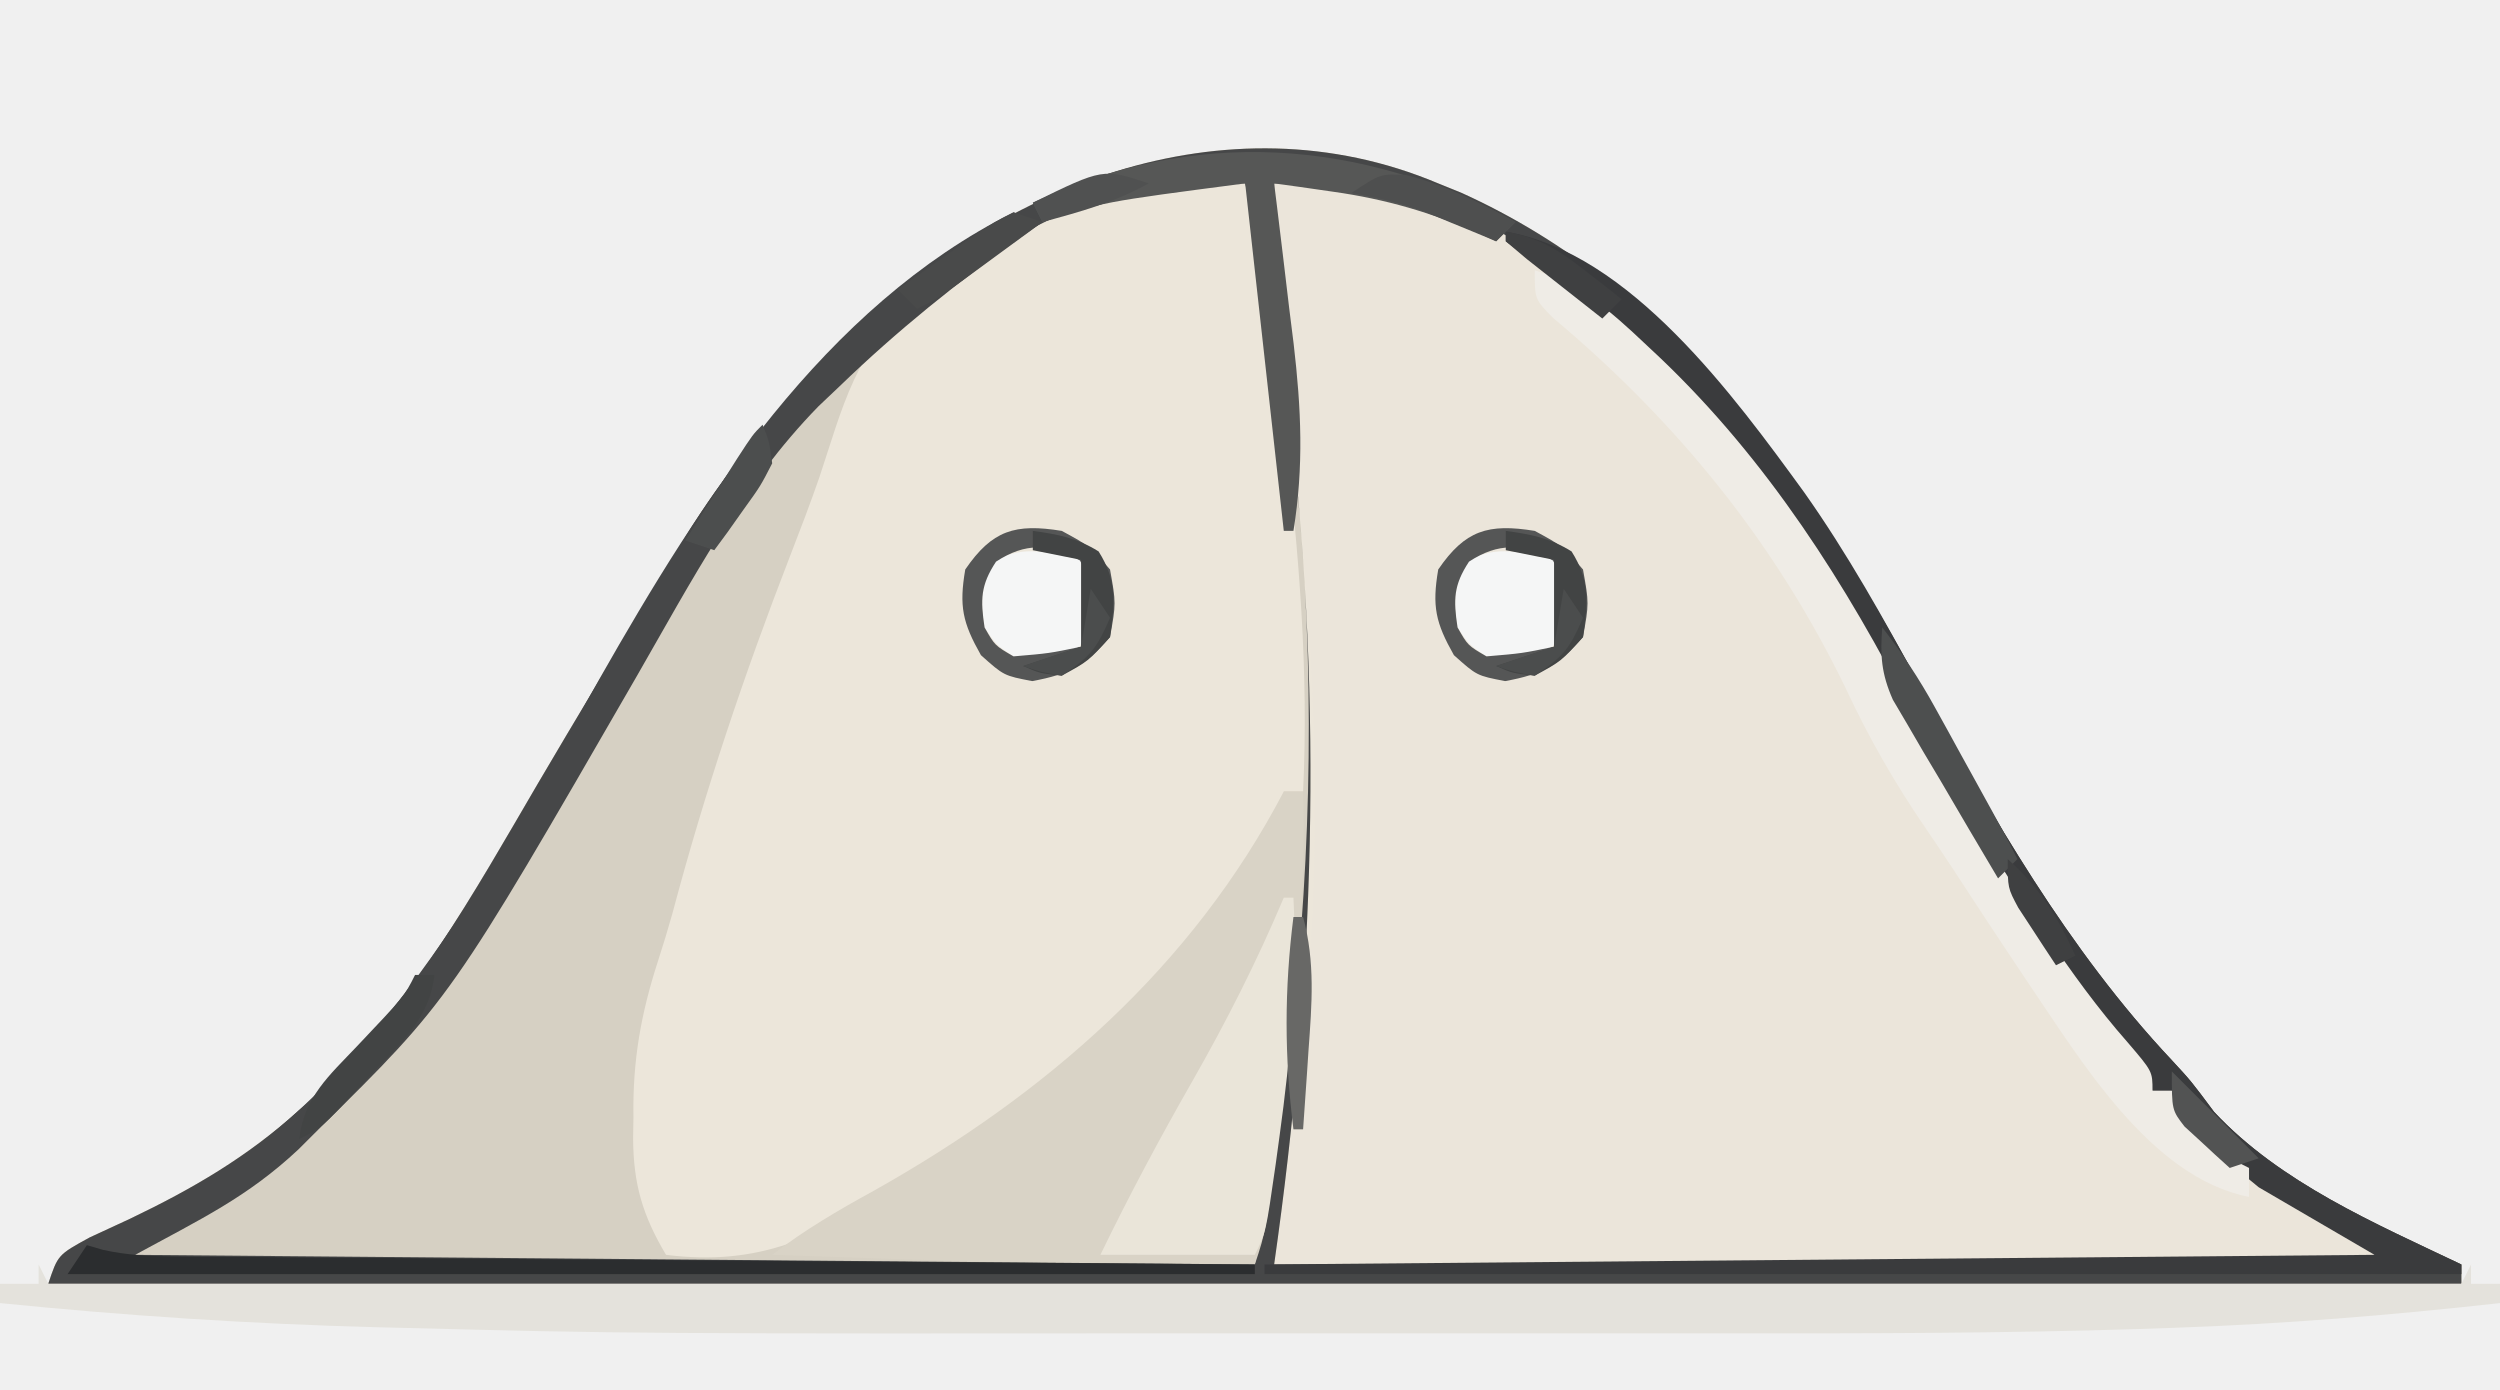
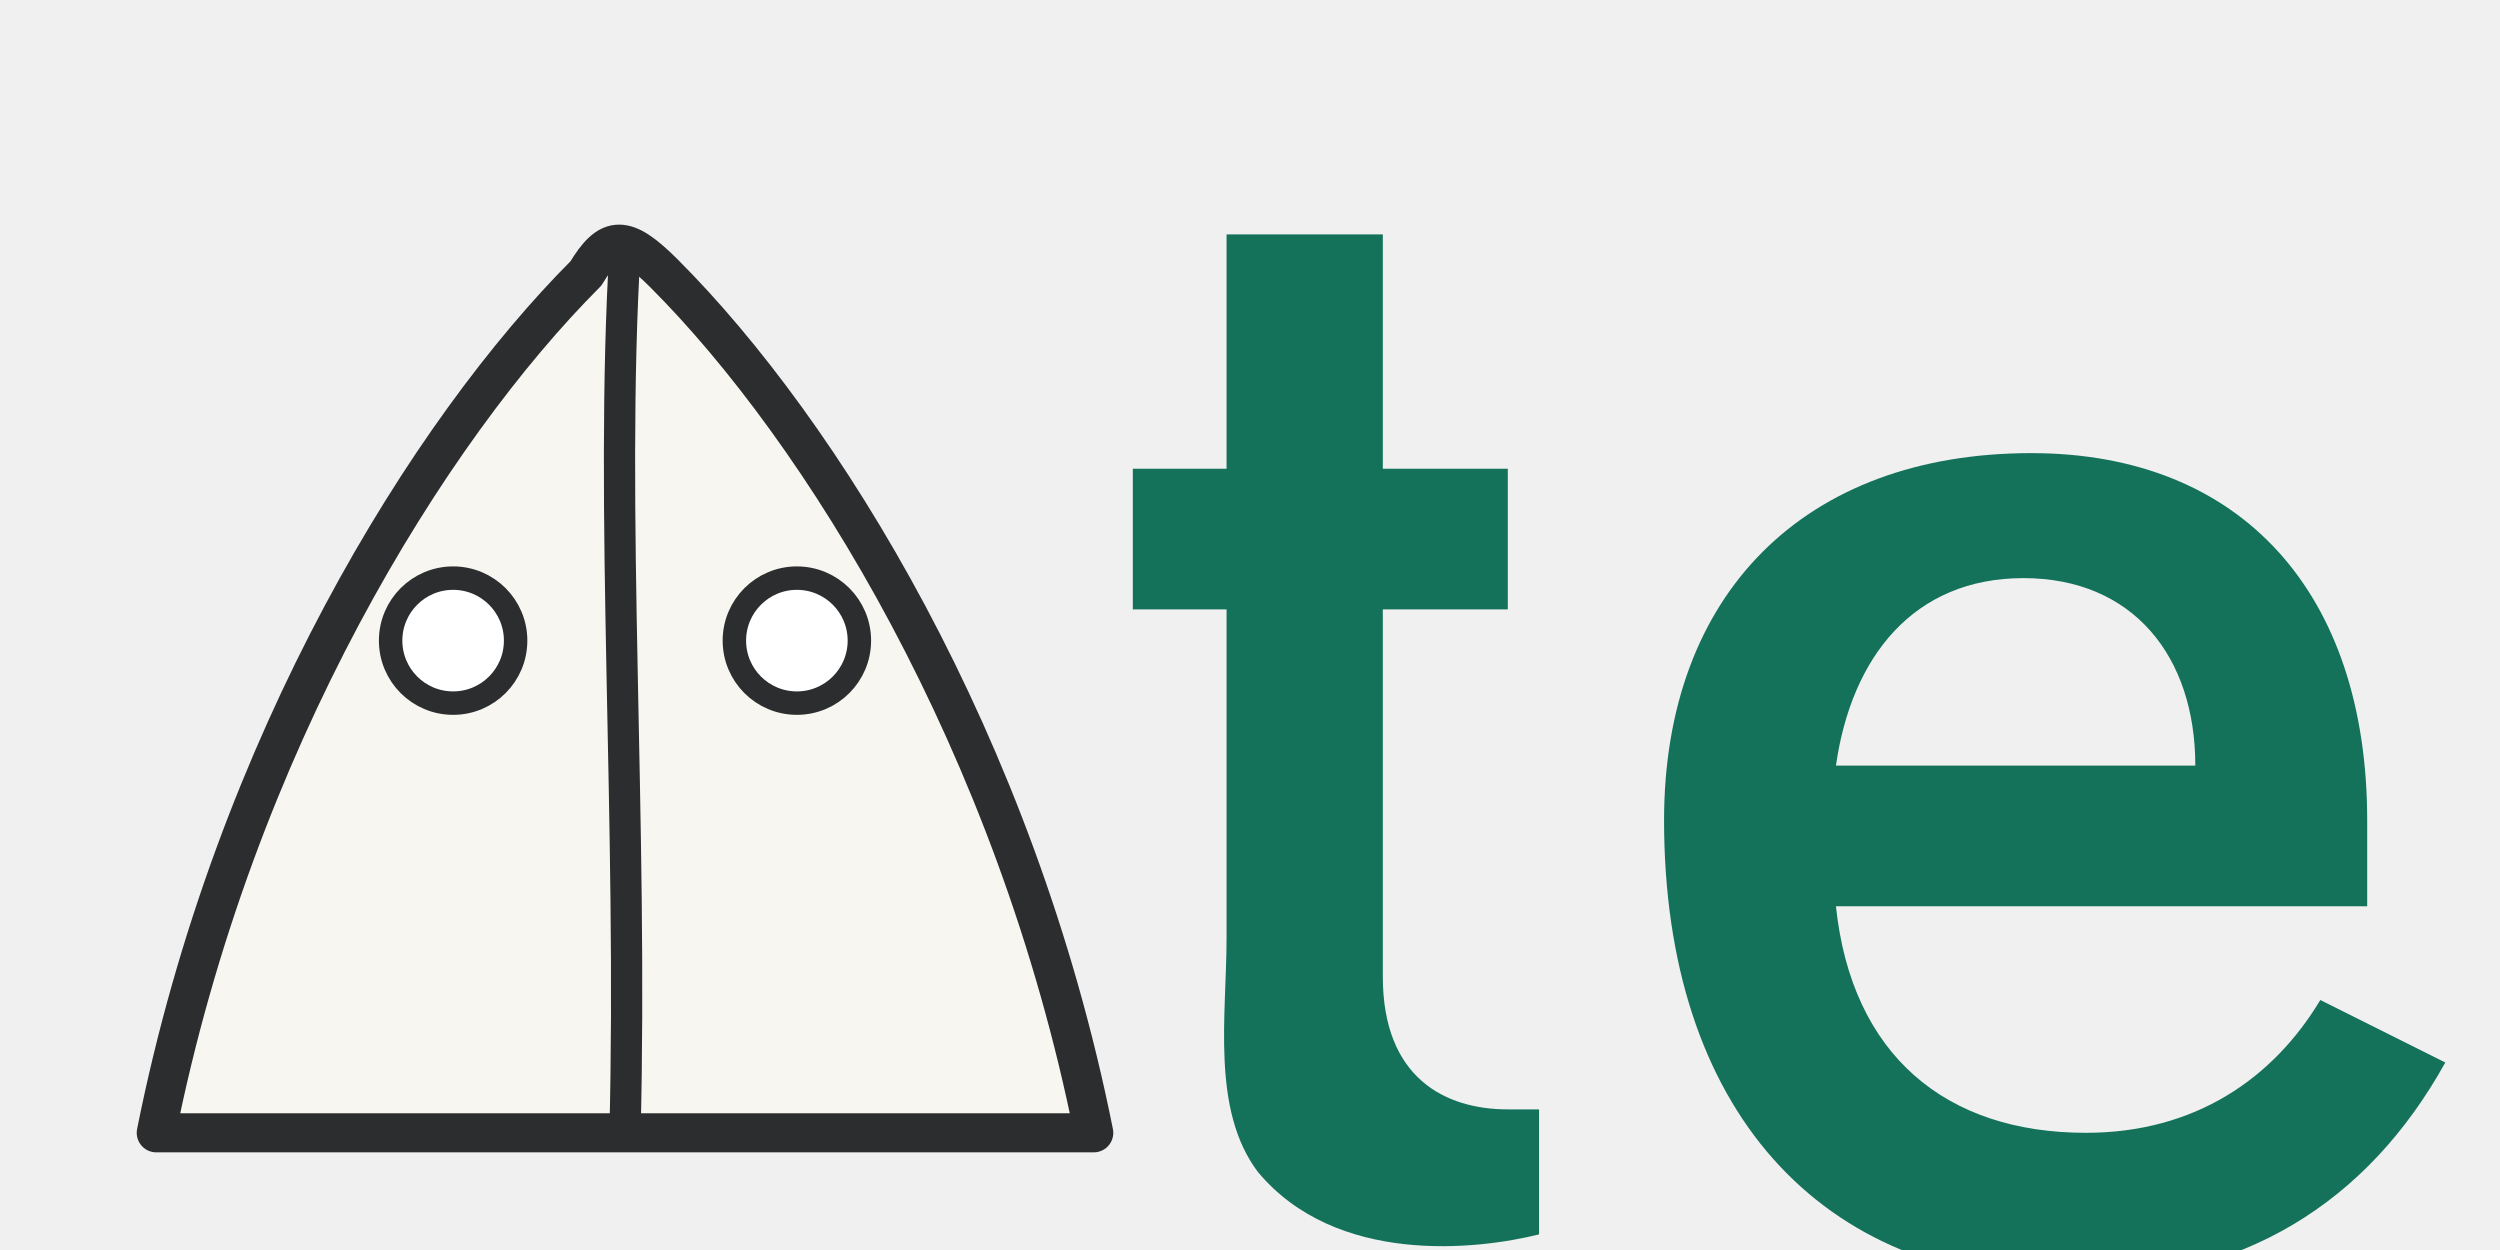
- <svg xmlns="http://www.w3.org/2000/svg" version="1.1" width="259" height="144" viewBox="0 0 259 144">
-   <path d="M0 0 C0.782 0.317 1.565 0.634 2.371 0.961 C24.586 10.984 38.618 31.221 49.855 51.919 C57.403 65.642 65.222 79.364 75.988 90.824 C78 93 78 93 80.375 96.188 C87.235 103.538 97.043 107.733 106 112 C106 112.66 106 113.32 106 114 C23.5 114 -59 114 -144 114 C-143 111 -143 111 -139.719 109.203 C-138.315 108.546 -136.909 107.895 -135.5 107.25 C-129.015 104.143 -123.367 100.851 -118 96 C-117.425 95.505 -116.85 95.01 -116.258 94.5 C-106.583 85.583 -99.845 73.406 -93.26 62.146 C-89.337 55.464 -85.329 48.831 -81.325 42.198 C-80.209 40.347 -79.102 38.49 -77.996 36.633 C-73.992 30.074 -69.316 24.537 -64 19 C-63.34 18.288 -62.68 17.577 -62 16.844 C-46.294 0.377 -22.088 -9.32 0 0 Z " fill="#ECE6DA" transform="translate(149,19)" />
-   <path d="M0 0 C14.465 -0.819 26.126 5.457 36.729 14.884 C49.632 26.768 58.635 40.865 66.92 56.232 C70.922 63.647 75.028 70.869 79.812 77.812 C80.244 78.439 80.676 79.066 81.12 79.712 C83.816 83.535 86.725 87.063 89.87 90.526 C91 92 91 92 91 94 C91.66 94 92.32 94 93 94 C93.763 94.99 94.526 95.98 95.312 97 C99.084 101.604 103.91 104.251 108.977 107.203 C112 109 112 109 116 112 C77.72 112 39.44 112 0 112 C0.99 104.41 1.98 96.82 3 89 C3.481 84.277 3.841 79.729 4 75 C4.033 74.147 4.065 73.295 4.099 72.417 C4.663 55.515 3.337 39.059 1.423 22.289 C1.331 21.476 1.239 20.663 1.145 19.825 C0.972 18.308 0.794 16.792 0.61 15.276 C0.019 10.156 -0.071 5.154 0 0 Z " fill="#EBE5DA" transform="translate(132,19)" />
-   <path d="M0 0 C0.782 0.317 1.565 0.634 2.371 0.961 C24.586 10.984 38.618 31.221 49.855 51.919 C57.403 65.642 65.222 79.364 75.988 90.824 C78 93 78 93 80.375 96.188 C87.235 103.538 97.043 107.733 106 112 C106 112.66 106 113.32 106 114 C23.5 114 -59 114 -144 114 C-143 111 -143 111 -139.719 109.203 C-138.315 108.546 -136.909 107.895 -135.5 107.25 C-129.015 104.143 -123.367 100.851 -118 96 C-117.425 95.505 -116.85 95.01 -116.258 94.5 C-106.583 85.583 -99.845 73.406 -93.26 62.146 C-89.337 55.464 -85.329 48.831 -81.325 42.198 C-80.209 40.347 -79.102 38.49 -77.996 36.633 C-73.992 30.074 -69.316 24.537 -64 19 C-63.34 18.288 -62.68 17.577 -62 16.844 C-46.294 0.377 -22.088 -9.32 0 0 Z M-52 11 C-52.648 11.403 -53.297 11.807 -53.965 12.223 C-60.24 16.493 -61.823 23.634 -64.124 30.482 C-65.079 33.228 -66.112 35.934 -67.164 38.645 C-71.884 50.823 -75.982 63.004 -79.336 75.627 C-79.795 77.266 -80.29 78.895 -80.816 80.514 C-82.614 86.054 -83.471 90.929 -83.375 96.75 C-83.387 97.465 -83.398 98.181 -83.41 98.918 C-83.384 103.68 -82.425 106.92 -80 111 C-70.257 112.23 -64.133 109.116 -56 104 C-54.998 103.386 -53.997 102.773 -52.965 102.141 C-38.906 93.176 -22.591 80.783 -16 65 C-16 64.34 -16 63.68 -16 63 C-15.34 63 -14.68 63 -14 63 C-13.399 50.49 -14.439 38.287 -15.875 25.875 C-15.962 25.11 -16.049 24.345 -16.139 23.557 C-17.053 15.611 -18.044 7.771 -20 0 C-32.714 -0.819 -42.087 3.26 -52 11 Z M-17 0 C-17.081 5.912 -16.837 11.597 -16.125 17.461 C-15.941 19.07 -15.759 20.678 -15.577 22.287 C-15.482 23.118 -15.387 23.948 -15.289 24.803 C-11.959 54.396 -12.783 82.482 -17 112 C21.28 112 59.56 112 99 112 C96.072 109.804 93.399 108.035 90.25 106.25 C78.704 99.408 78.704 99.408 76 94 C75.34 94 74.68 94 74 94 C73.751 93.446 73.502 92.891 73.246 92.32 C71.775 89.581 69.987 87.318 68.062 84.875 C59.645 73.882 52.924 61.792 46.375 49.625 C35.79 30.083 19.49 8.56 -2.414 1.188 C-7.315 -0.025 -11.968 -0.183 -17 0 Z " fill="#D6D0C3" transform="translate(149,19)" />
-   <path d="M0 0 C0.782 0.317 1.565 0.634 2.371 0.961 C24.586 10.984 38.618 31.221 49.855 51.919 C57.403 65.642 65.222 79.364 75.988 90.824 C78 93 78 93 80.375 96.188 C87.235 103.538 97.043 107.733 106 112 C106 112.66 106 113.32 106 114 C23.5 114 -59 114 -144 114 C-143 111 -143 111 -139.719 109.203 C-138.315 108.546 -136.909 107.895 -135.5 107.25 C-129.015 104.143 -123.367 100.851 -118 96 C-117.425 95.505 -116.85 95.01 -116.258 94.5 C-106.583 85.583 -99.845 73.406 -93.26 62.146 C-89.337 55.464 -85.329 48.831 -81.325 42.198 C-80.209 40.347 -79.102 38.49 -77.996 36.633 C-73.992 30.074 -69.316 24.537 -64 19 C-63.34 18.288 -62.68 17.577 -62 16.844 C-46.294 0.377 -22.088 -9.32 0 0 Z M-62 20 C-62.616 20.54 -63.232 21.08 -63.867 21.637 C-69.86 27.118 -73.826 34.117 -78 41 C-78.471 41.777 -78.943 42.553 -79.428 43.354 C-83.825 50.618 -88.185 57.904 -92.484 65.227 C-103.981 84.746 -116.533 100.735 -137 111 C-137 111.33 -137 111.66 -137 112 C-98.06 112 -59.12 112 -19 112 C-11.737 75.686 -11.019 36.207 -20 0 C-37.921 -1.154 -49.55 8.289 -62 20 Z M-17 0 C-17.081 5.912 -16.837 11.597 -16.125 17.461 C-15.941 19.07 -15.759 20.678 -15.577 22.287 C-15.482 23.118 -15.387 23.948 -15.289 24.803 C-11.959 54.396 -12.783 82.482 -17 112 C21.28 112 59.56 112 99 112 C96.072 109.804 93.399 108.035 90.25 106.25 C78.704 99.408 78.704 99.408 76 94 C75.34 94 74.68 94 74 94 C73.751 93.446 73.502 92.891 73.246 92.32 C71.775 89.581 69.987 87.318 68.062 84.875 C59.645 73.882 52.924 61.792 46.375 49.625 C35.79 30.083 19.49 8.56 -2.414 1.188 C-7.315 -0.025 -11.968 -0.183 -17 0 Z " fill="#464748" transform="translate(149,19)" />
-   <path d="M0 0 C0.33 0.66 0.66 1.32 1 2 C83.5 2 166 2 251 2 C251.33 1.34 251.66 0.68 252 0 C252 0.66 252 1.32 252 2 C252.99 2 253.98 2 255 2 C255 2.66 255 3.32 255 4 C243.78 5.251 232.585 6.168 221.3 6.558 C220.097 6.6 218.894 6.642 217.655 6.685 C203.505 7.134 189.354 7.147 175.199 7.134 C171.335 7.132 167.471 7.134 163.608 7.136 C157.117 7.138 150.625 7.135 144.134 7.13 C137.566 7.126 130.998 7.126 124.43 7.13 C61.562 7.175 61.562 7.175 37.359 6.559 C36.59 6.539 35.821 6.52 35.028 6.501 C21.979 6.161 8.988 5.312 -4 4 C-4 3.34 -4 2.68 -4 2 C-2.68 2 -1.36 2 0 2 C0 1.34 0 0.68 0 0 Z " fill="#E4E2DC" transform="translate(4,131)" />
-   <path d="M0 0 C0.66 0 1.32 0 2 0 C2.287 9.454 1.547 18.561 0.346 27.915 C0.059 30.156 -0.217 32.398 -0.49 34.641 C-1.844 45.531 -1.844 45.531 -3 49 C-19.675 49.229 -36.337 48.554 -53 48 C-49.65 45.424 -46.21 43.406 -42.5 41.375 C-24.642 31.337 -9.54 18.237 0 0 Z " fill="#D9D3C6" transform="translate(133,82)" />
-   <path d="M0 0 C0.99 0.33 1.98 0.66 3 1 C2.322 1.473 1.644 1.946 0.945 2.434 C-5.792 7.22 -12.054 12.258 -18 18 C-18.727 18.69 -19.454 19.379 -20.203 20.09 C-28.135 28.207 -33.383 38.232 -39 48 C-58.368 81.559 -58.368 81.559 -72 95 C-72.686 95.684 -73.372 96.369 -74.078 97.074 C-79.385 102.047 -84.258 104.322 -91 108 C-52.72 108.33 -14.44 108.66 25 109 C25 109.33 25 109.66 25 110 C-15.59 110 -56.18 110 -98 110 C-94.421 106.421 -92.392 105.042 -88 102.938 C-66.414 91.599 -54.414 68.776 -42.859 48.27 C-32.36 29.807 -19.691 9.846 0 0 Z " fill="#464748" transform="translate(105,22)" />
-   <path d="M0 0 C12.843 2.155 23.686 17.073 30.912 27.003 C35.406 33.366 39.143 40.081 42.855 46.919 C50.403 60.642 58.222 74.364 68.988 85.824 C71 88 71 88 73.375 91.188 C80.235 98.538 90.043 102.733 99 107 C99 107.33 99 107.66 99 108 C58.08 108 17.16 108 -25 108 C-25 107.67 -25 107.34 -25 107 C-6.025 106.835 -6.025 106.835 90 106 C86.04 103.69 82.08 101.38 78 99 C71.191 93.407 71.191 93.407 69 91 C69 90.34 69 89.68 69 89 C68.34 89 67.68 89 67 89 C55.488 76.227 46.859 60.642 38.812 45.562 C34.459 37.434 29.999 30.046 24 23 C23.161 22 22.322 20.999 21.457 19.969 C15.743 13.356 9.515 8.002 2.457 2.863 C1.646 2.248 0.835 1.634 0 1 C0 0.67 0 0.34 0 0 Z " fill="#3A3B3D" transform="translate(156,24)" />
-   <path d="M0 0 C4.683 1.46 7.815 4.193 11.312 7.5 C11.886 8.039 12.46 8.578 13.052 9.133 C24.141 19.725 32.255 32.48 39.188 46.062 C42.765 53.043 46.839 59.599 51.188 66.125 C51.77 67.002 52.352 67.878 52.952 68.781 C55.602 72.703 58.296 76.438 61.426 79.992 C64 83 64 83 64 85 C64.66 85 65.32 85 66 85 C67.437 86.496 67.437 86.496 69 88.438 C71.797 91.898 71.797 91.898 74 93 C74 93.99 74 94.98 74 96 C63.734 93.996 56.502 81.724 50.969 73.602 C48.435 69.829 45.937 66.033 43.46 62.223 C42.467 60.71 41.458 59.208 40.436 57.715 C37.242 53.039 34.575 48.378 32.188 43.25 C24.862 28.143 14.729 15.693 1.871 4.91 C0 3 0 3 0 0 Z " fill="#EFECE6" transform="translate(159,28)" />
-   <path d="M0 0 C0.33 0 0.66 0 1 0 C1.427 8.387 0.705 16.387 -0.438 24.688 C-0.572 25.668 -0.706 26.648 -0.845 27.659 C-1.86 34.72 -1.86 34.72 -3 37 C-8.28 37 -13.56 37 -19 37 C-16.039 30.888 -12.868 24.956 -9.5 19.062 C-5.96 12.858 -2.778 6.589 0 0 Z " fill="#EAE5D9" transform="translate(133,93)" />
-   <path d="M0 0 C-0.66 0.66 -1.32 1.32 -2 2 C-2.571 1.734 -3.142 1.469 -3.73 1.195 C-8.754 -0.993 -13.426 -2.364 -18.863 -3.133 C-19.44 -3.216 -19.44 -3.216 -22.361 -3.637 C-23.232 -3.757 -24.103 -3.877 -25 -4 C-24.904 -3.229 -24.808 -2.458 -24.709 -1.664 C-24.274 1.868 -23.856 5.403 -23.438 8.938 C-23.286 10.15 -23.135 11.362 -22.979 12.611 C-22.195 19.333 -21.911 25.313 -23 32 C-23.33 32 -23.66 32 -24 32 C-25.333 20 -26.667 8 -28 -4 C-42.781 -2.073 -42.781 -2.073 -49 0 C-49.33 -0.66 -49.66 -1.32 -50 -2 C-33.238 -9.846 -16.133 -8.664 0 0 Z " fill="#565756" transform="translate(157,23)" />
-   <path d="M0 0 C0.279 0.081 0.279 0.081 1.692 0.49 C4.171 1.038 6.386 1.139 8.923 1.158 C9.913 1.168 10.903 1.178 11.923 1.188 C13.002 1.194 14.082 1.199 15.194 1.205 C15.765 1.21 15.765 1.21 18.654 1.235 C22.431 1.267 26.208 1.292 29.984 1.316 C32.602 1.337 35.219 1.358 37.837 1.379 C44.024 1.429 50.211 1.474 56.398 1.517 C63.443 1.567 70.487 1.622 77.532 1.677 C92.021 1.791 106.511 1.898 121 2 C121 2.33 121 2.66 121 3 C80.41 3 39.82 3 -2 3 C-1.34 2.01 -0.68 1.02 0 0 Z " fill="#2B2D2F" transform="translate(9,129)" />
-   <path d="M0 0 C1.334 6.425 1.334 6.425 -0.125 8.938 C-2.636 10.361 -4.155 10.427 -7 10 C-8.812 8.812 -8.812 8.812 -10 7 C-10.427 4.155 -10.361 2.636 -8.938 0.125 C-5.884 -1.648 -3.336 -0.692 0 0 Z " fill="#F5F6F6" transform="translate(161,58)" />
-   <path d="M0 0 C1.334 6.425 1.334 6.425 -0.125 8.938 C-2.636 10.361 -4.155 10.427 -7 10 C-8.812 8.812 -8.812 8.812 -10 7 C-10.427 4.155 -10.361 2.636 -8.938 0.125 C-5.884 -1.648 -3.336 -0.692 0 0 Z " fill="#F5F6F6" transform="translate(112,58)" />
-   <path d="M0 0 C2.875 1.562 2.875 1.562 5 4 C5.625 7.5 5.625 7.5 5 11 C2.427 13.952 0.782 14.856 -3.062 15.562 C-6 15 -6 15 -8.375 12.875 C-10.281 9.503 -10.649 7.81 -10 4 C-7.209 -0.079 -4.823 -0.787 0 0 Z M-6.812 3.188 C-8.425 5.649 -8.433 7.111 -8 10 C-6.938 11.875 -6.938 11.875 -5 13 C-1.312 12.688 -1.312 12.688 2 12 C3.334 5.575 3.334 5.575 1.875 3.062 C-1.256 1.288 -3.777 1.198 -6.812 3.188 Z " fill="#555656" transform="translate(159,55)" />
-   <path d="M0 0 C2.875 1.562 2.875 1.562 5 4 C5.625 7.5 5.625 7.5 5 11 C2.427 13.952 0.782 14.856 -3.062 15.562 C-6 15 -6 15 -8.375 12.875 C-10.281 9.503 -10.649 7.81 -10 4 C-7.209 -0.079 -4.823 -0.787 0 0 Z M-6.812 3.188 C-8.425 5.649 -8.433 7.111 -8 10 C-6.938 11.875 -6.938 11.875 -5 13 C-1.312 12.688 -1.312 12.688 2 12 C3.334 5.575 3.334 5.575 1.875 3.062 C-1.256 1.288 -3.777 1.198 -6.812 3.188 Z " fill="#555656" transform="translate(110,55)" />
-   <path d="M0 0 C2.061 2.653 3.825 5.316 5.445 8.258 C5.882 9.048 6.319 9.838 6.77 10.652 C7.217 11.468 7.664 12.284 8.125 13.125 C8.58 13.949 9.035 14.772 9.504 15.621 C12.784 21.569 12.784 21.569 14 24 C13.34 24.66 12.68 25.32 12 26 C9.982 22.614 7.989 19.215 6 15.812 C5.428 14.853 4.855 13.893 4.266 12.904 C3.724 11.973 3.183 11.042 2.625 10.082 C2.122 9.228 1.62 8.375 1.102 7.495 C-0.097 4.78 -0.221 2.934 0 0 Z " fill="#4D4F4F" transform="translate(195,65)" />
-   <path d="M0 0 C0.66 0 1.32 0 2 0 C1.558 4.451 -1.507 7.101 -4.438 10.188 C-4.941 10.733 -5.444 11.279 -5.963 11.842 C-9.705 15.853 -9.705 15.853 -12 17 C-11.508 12.678 -8.904 10.436 -6 7.375 C-1.103 2.206 -1.103 2.206 0 0 Z " fill="#424444" transform="translate(43,101)" />
-   <path d="M0 0 C2.591 0.35 4.577 0.738 6.812 2.125 C8.752 5.187 8.494 7.479 8 11 C5.75 13.5 5.75 13.5 3 15 C0.688 14.75 0.688 14.75 -1 14 C0.98 13.34 2.96 12.68 5 12 C5 9.03 5 6.06 5 3 C3.35 2.67 1.7 2.34 0 2 C0 1.34 0 0.68 0 0 Z " fill="#424444" transform="translate(156,55)" />
-   <path d="M0 0 C2.591 0.35 4.577 0.738 6.812 2.125 C8.752 5.187 8.494 7.479 8 11 C5.75 13.5 5.75 13.5 3 15 C0.688 14.75 0.688 14.75 -1 14 C0.98 13.34 2.96 12.68 5 12 C5 9.03 5 6.06 5 3 C3.35 2.67 1.7 2.34 0 2 C0 1.34 0 0.68 0 0 Z " fill="#424444" transform="translate(107,55)" />
-   <path d="M0 0 C0.33 0 0.66 0 1 0 C2.268 4.687 1.911 9.033 1.562 13.812 C1.51 14.601 1.458 15.389 1.404 16.201 C1.275 18.135 1.139 20.067 1 22 C0.67 22 0.34 22 0 22 C-0.945 14.488 -0.945 7.512 0 0 Z " fill="#686866" transform="translate(134,95)" />
-   <path d="M0 0 C0.99 0.33 1.98 0.66 3 1 C1.21 2.314 -0.582 3.626 -2.375 4.938 C-3.373 5.668 -4.37 6.399 -5.398 7.152 C-8 9 -8 9 -10 10 C-10.66 9.34 -11.32 8.68 -12 8 C-10.376 6.853 -8.751 5.707 -7.125 4.562 C-6.22 3.924 -5.315 3.286 -4.383 2.629 C-2 1 -2 1 0 0 Z " fill="#494A4A" transform="translate(105,22)" />
-   <path d="M0 0 C4.104 1.084 7.6 2.849 11.312 4.875 C10.653 5.535 9.993 6.195 9.312 6.875 C8.649 6.598 7.985 6.321 7.301 6.035 C6.418 5.673 5.535 5.311 4.625 4.938 C3.755 4.578 2.885 4.218 1.988 3.848 C-0.569 2.918 -3.01 2.333 -5.688 1.875 C-2.688 -0.125 -2.688 -0.125 0 0 Z " fill="#4E4F4F" transform="translate(145.6875,18.125)" />
-   <path d="M0 0 C0.684 1.703 0.684 1.703 1 4 C-0.215 6.359 -0.215 6.359 -1.938 8.75 C-2.503 9.549 -3.069 10.348 -3.652 11.172 C-4.097 11.775 -4.542 12.378 -5 13 C-5.99 12.67 -6.98 12.34 -8 12 C-6.856 10.187 -5.71 8.374 -4.562 6.562 C-4.243 6.058 -4.243 6.058 -2.629 3.504 C-1 1 -1 1 0 0 Z " fill="#4C4E4E" transform="translate(79,44)" />
-   <path d="M0 0 C3.44 0.612 5.516 1.921 8.25 4.062 C8.956 4.61 9.663 5.158 10.391 5.723 C10.656 5.933 10.656 5.933 12 7 C11.34 7.66 10.68 8.32 10 9 C8.33 7.691 6.664 6.378 5 5.062 C4.072 4.332 3.144 3.601 2.188 2.848 C1.466 2.238 0.744 1.628 0 1 C0 0.67 0 0.34 0 0 Z " fill="#3F4041" transform="translate(156,24)" />
-   <path d="M0 0 C3 3 6 6 9 9 C8.01 9.33 7.02 9.66 6 10 C4.988 9.097 3.991 8.177 3 7.25 C2.443 6.74 1.886 6.229 1.312 5.703 C0 4 0 4 0 0 Z " fill="#525353" transform="translate(225,111)" />
-   <path d="M0 0 C-3.505 1.963 -7.134 2.959 -11 4 C-11.33 3.34 -11.66 2.68 -12 2 C-4.714 -1.571 -4.714 -1.571 0 0 Z " fill="#505151" transform="translate(119,19)" />
-   <path d="M0 0 C3.336 2.991 5.151 5.932 7 10 C6.67 10.165 6.67 10.165 5 11 C4.158 9.735 3.327 8.462 2.5 7.188 C2.268 6.834 2.268 6.834 1.094 5.043 C0 3 0 3 0 0 Z " fill="#3F4041" transform="translate(208,89)" />
-   <path d="M0 0 C0.66 0.99 1.32 1.98 2 3 C0.63 6.161 0.011 6.993 -3 9 C-5.188 8.625 -5.188 8.625 -7 8 C-5.02 7.34 -3.04 6.68 -1 6 C-0.67 4.02 -0.34 2.04 0 0 Z " fill="#4B4D4D" transform="translate(162,61)" />
-   <path d="M0 0 C0.66 0.99 1.32 1.98 2 3 C0.63 6.161 0.011 6.993 -3 9 C-5.188 8.625 -5.188 8.625 -7 8 C-5.02 7.34 -3.04 6.68 -1 6 C-0.67 4.02 -0.34 2.04 0 0 Z " fill="#4B4D4D" transform="translate(113,61)" />
+ <svg xmlns="http://www.w3.org/2000/svg" viewBox="0 0 320 160" width="100%" height="100%">
+   <g transform="translate(10, 10)">
+     <path d="M 65 25               C 45 45, 20 85, 10 135               L 130 135               C 120 85, 95 45, 75 25               C 70 20, 68 20, 65 25 Z" fill="#F8F6F0" stroke="#2B2D2F" stroke-width="5" stroke-linecap="round" stroke-linejoin="round" />
+     <path d="M 70 22 C 68 55, 71 95, 70 135" fill="none" stroke="#2B2D2F" stroke-width="4" stroke-linecap="round" />
+     <circle cx="48" cy="72" r="8" fill="#FFFFFF" stroke="#2B2D2F" stroke-width="3" />
+     <circle cx="92" cy="72" r="8" fill="#FFFFFF" stroke="#2B2D2F" stroke-width="3" />
+   </g>
+   <g transform="translate(145, 20)" fill="#14725B">
+     <path d="M 12 10 L 32 10 L 32 40 L 48 40 L 48 58 L 32 58 L 32 105 C 32 118, 40 122, 48 122 L 52 122 L 52 138 C 44 140, 26 142, 16 130 C 10 122, 12 110, 12 100 L 12 58 L 0 58 L 0 40 L 12 40 Z" />
+     <path d="M 68 85 C 68 56, 86 38, 115 38 C 142 38, 158 56, 158 85 L 158 96 L 90 96 C 92 115, 104 125, 122 125 C 136 125, 146 118, 152 108 L 168 116 C 158 134, 142 144, 120 144 C 88 144, 68 122, 68 85 Z M 90 78 L 136 78 C 136 64, 128 54, 114 54 C 100 54, 92 64, 90 78 Z" />
+   </g>
</svg>
